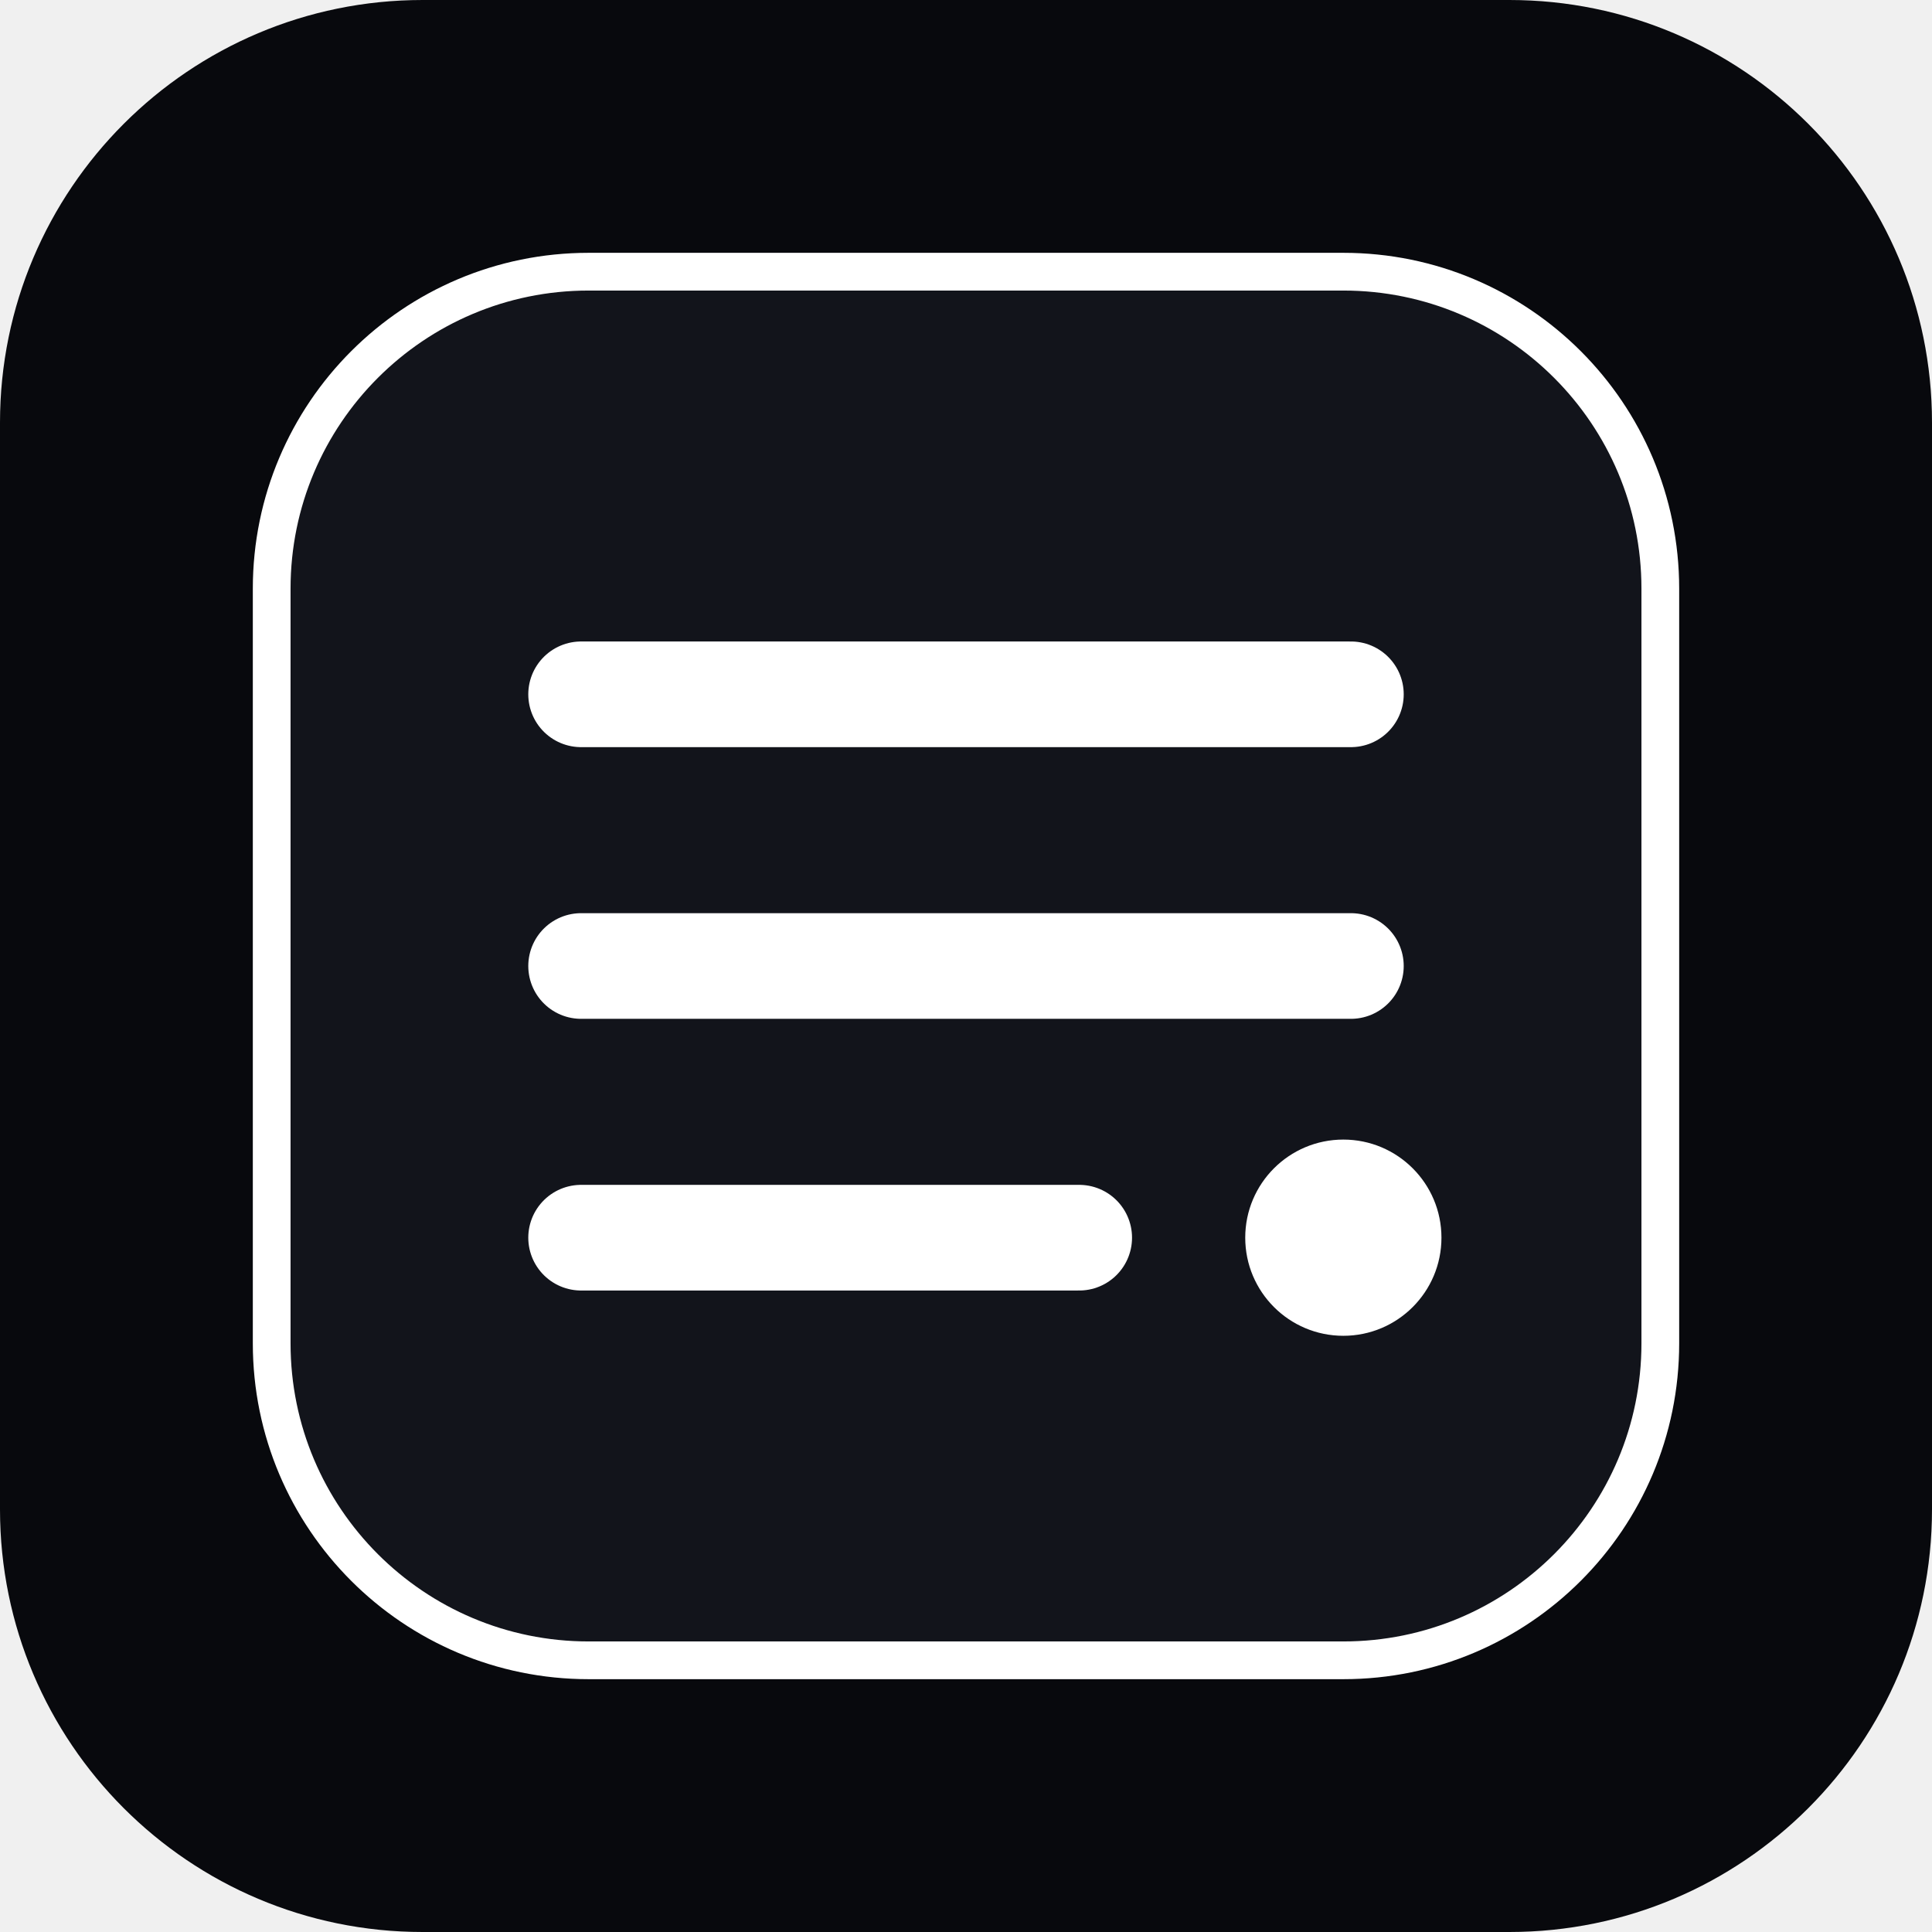
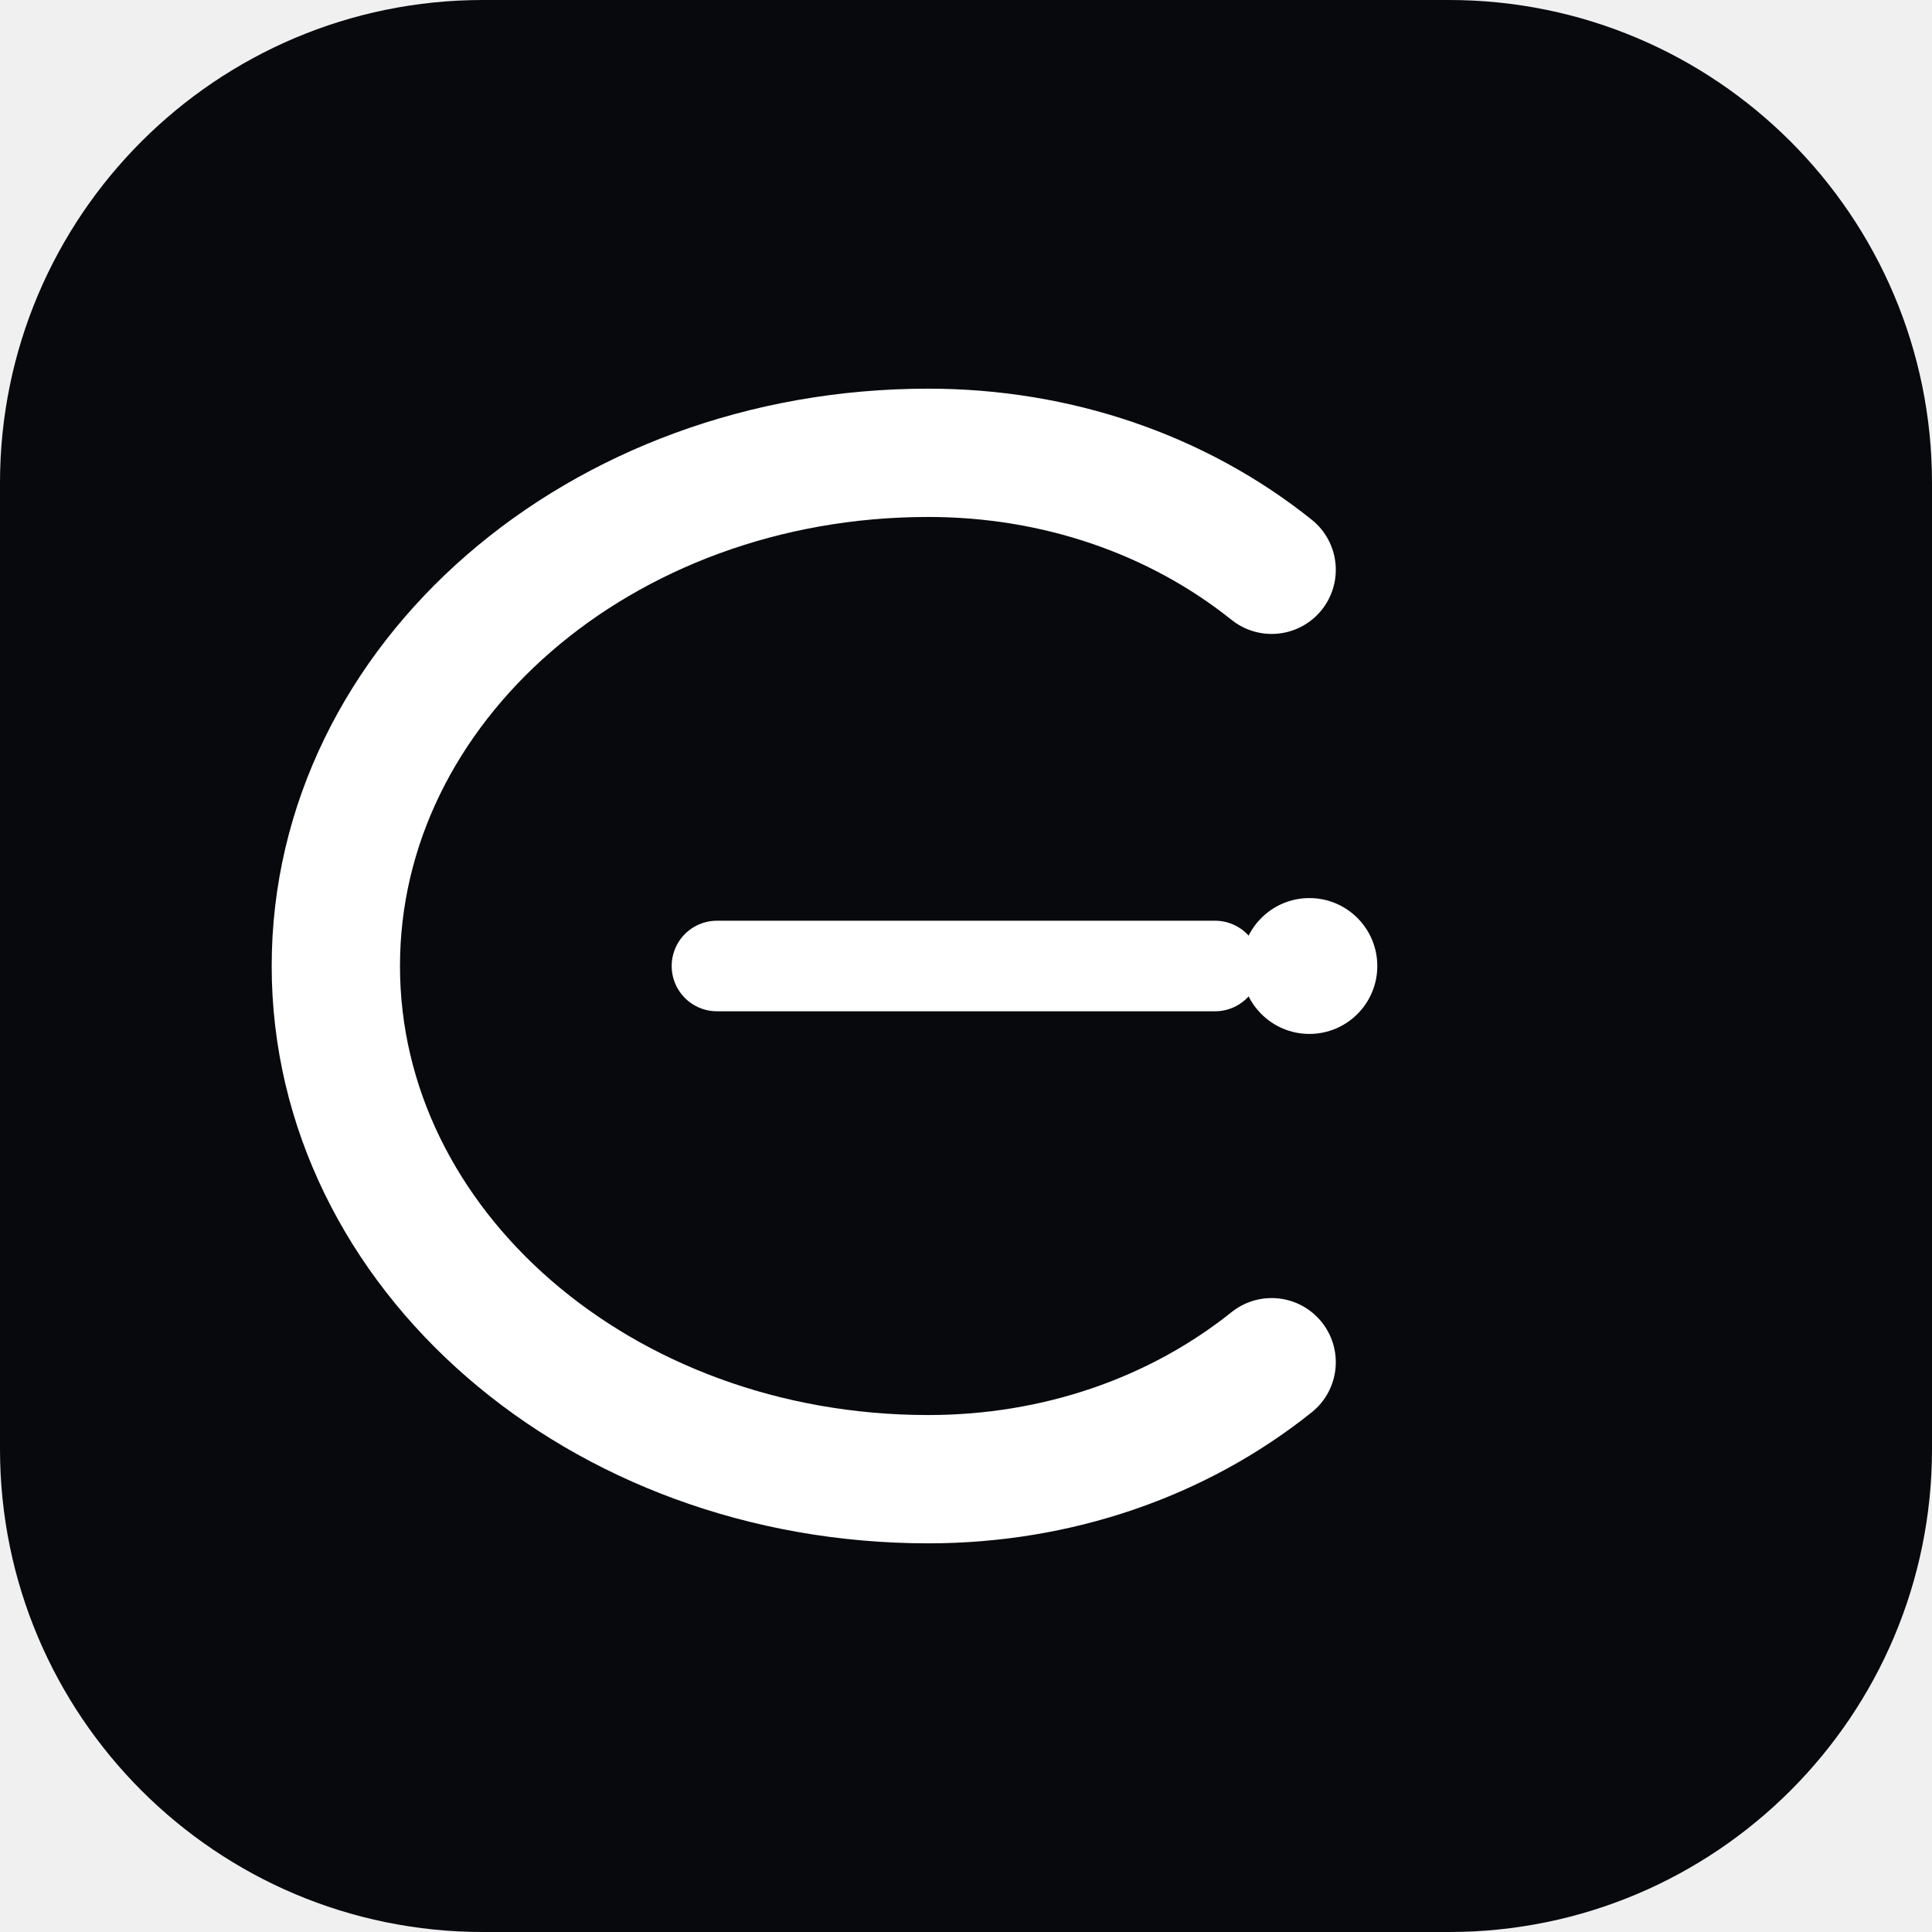
<svg xmlns="http://www.w3.org/2000/svg" viewBox="0 0 512 512">
-   <rect width="512" height="512" rx="112" fill="#08090d" />
-   <rect x="72" y="72" width="368" height="368" rx="84" fill="#12141b" stroke="#ffffff" stroke-width="10" />
-   <path d="M154 184h204M154 256h204M154 328h132" fill="none" stroke="#ffffff" stroke-width="28" stroke-linecap="round" />
-   <circle cx="356" cy="328" r="26" fill="#ffffff" />
+   <rect width="512" height="512" rx="128" fill="#08090d" />
+   <path d="M337 151c-25-20-57-31-91-31-87 0-157 61-157 136s70 136 157 136c34 0 66-11 91-31" fill="none" stroke="#fff" stroke-width="34" stroke-linecap="round" />
+   <path d="M190 256h132" stroke="#fff" stroke-width="24" stroke-linecap="round" />
+   <circle cx="347" cy="256" r="18" fill="#fff" />
</svg>
